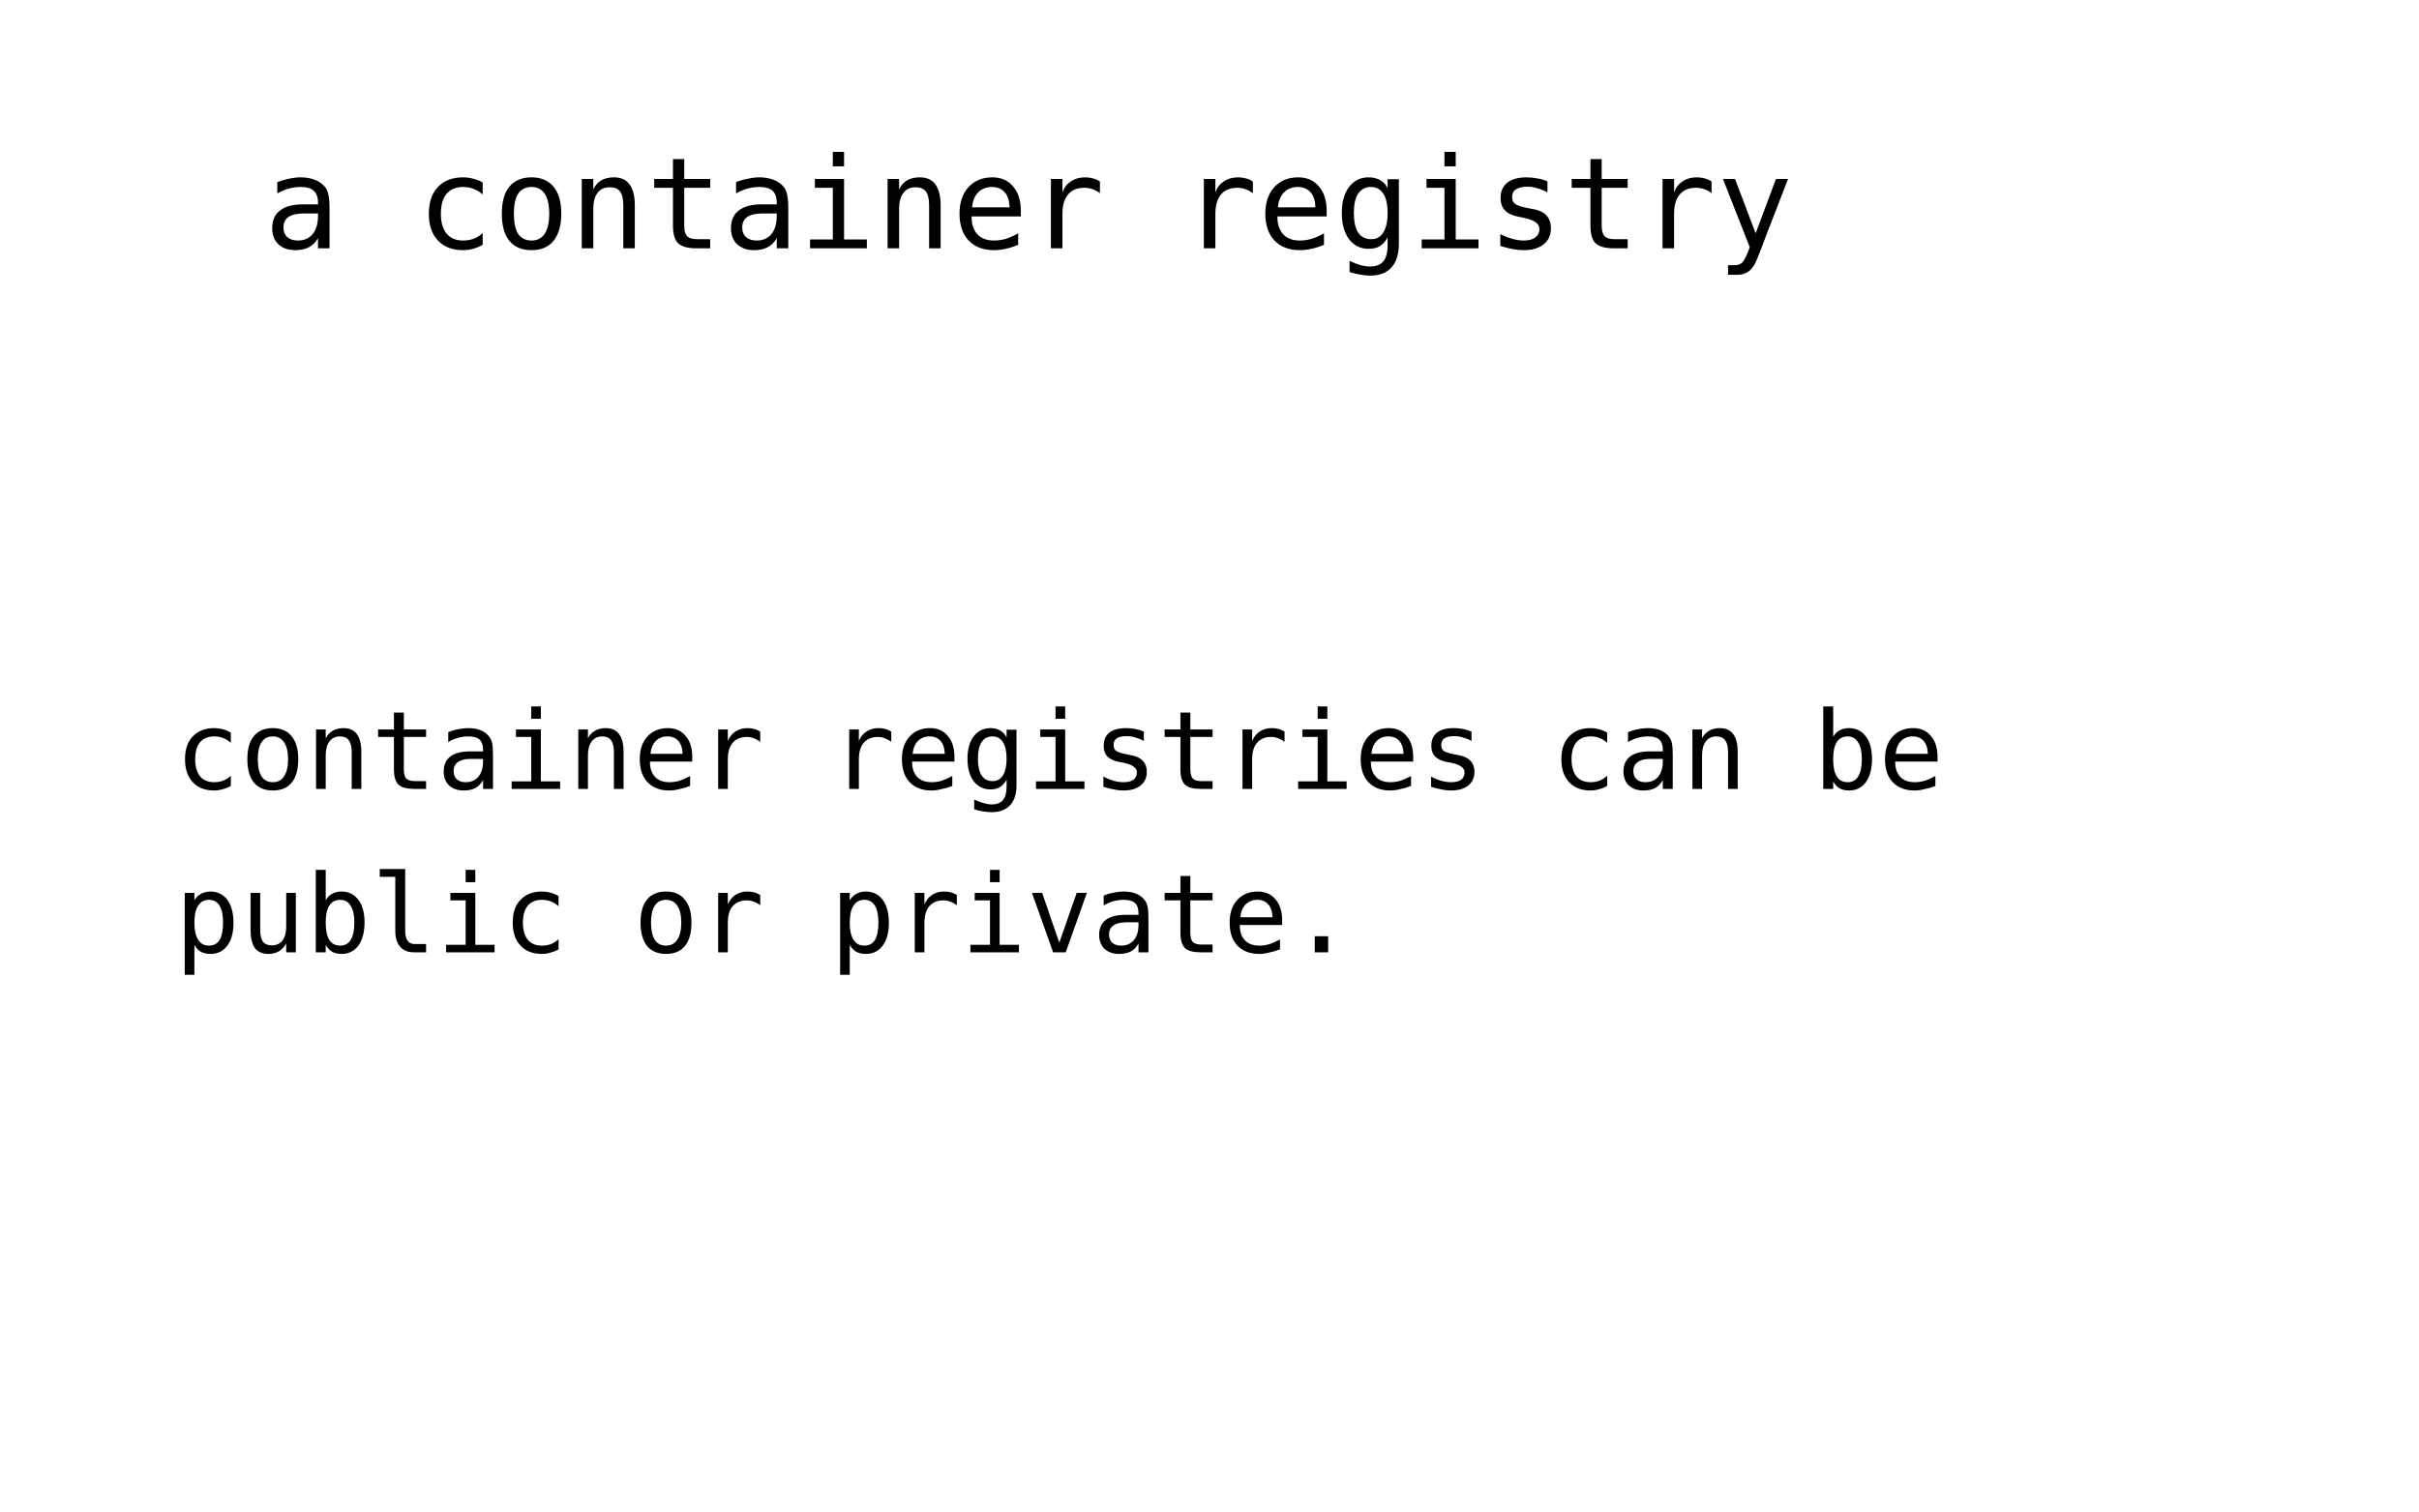
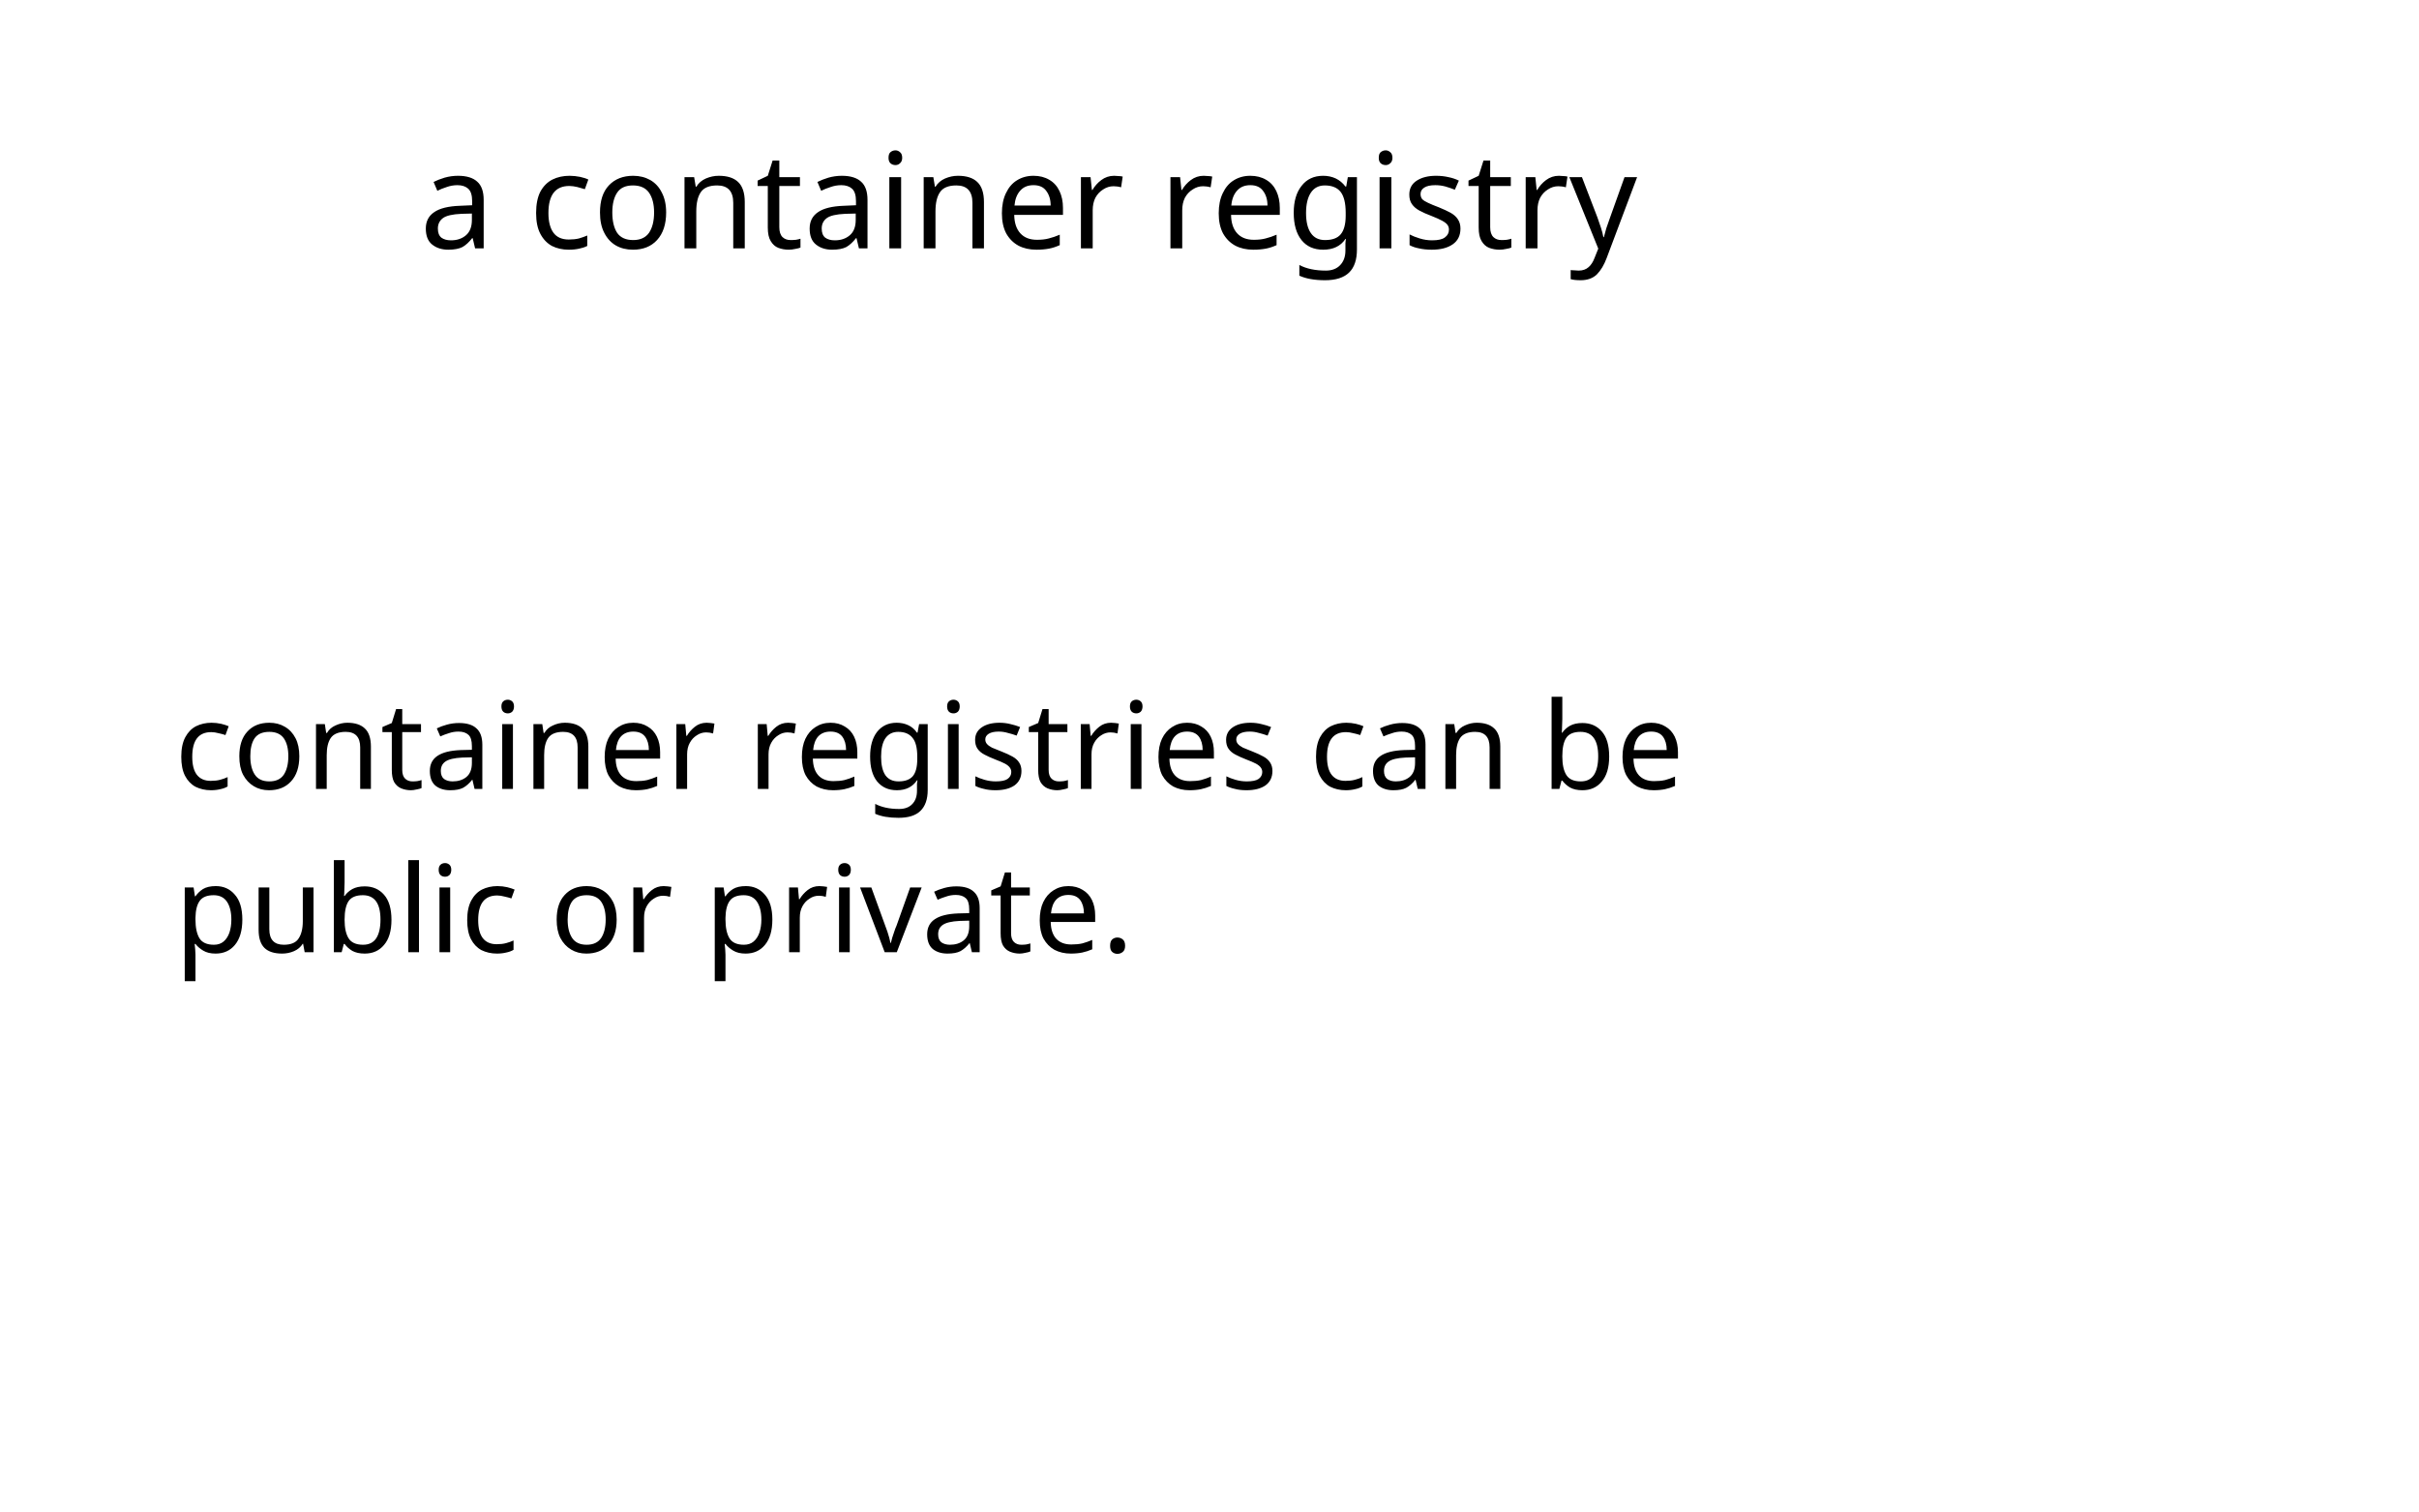
<svg xmlns="http://www.w3.org/2000/svg" width="400pt" height="250pt" viewBox="0 0 141.111 88.194" version="1.1" id="svg8">
  <defs id="defs2" />
  <g id="layer1" transform="translate(0,-208.8056)">
    <text xml:space="preserve" style="font-style:normal;font-variant:normal;font-weight:normal;font-stretch:normal;font-size:7.408px;line-height:125%;font-family:Inconsolata;-inkscape-font-specification:Inconsolata;letter-spacing:0px;word-spacing:0px;fill:#000000;fill-opacity:1;stroke:none;stroke-width:0.265px;stroke-linecap:butt;stroke-linejoin:miter;stroke-opacity:1;text-anchor:middle;text-align:center;" x="62.744" y="114.815" id="text20">
      <tspan id="tspan18" x="62.744" y="121.668" style="stroke-width:0.265px;text-anchor:middle;text-align:center;-inkscape-font-specification:Inconsolata;font-family:Inconsolata;font-weight:normal;font-style:normal;font-stretch:normal;font-variant:normal;" />
    </text>
    <text xml:space="preserve" style="font-style:normal;font-variant:normal;font-weight:normal;font-stretch:normal;font-size:7.408px;line-height:125%;font-family:Inconsolata;-inkscape-font-specification:Inconsolata;letter-spacing:0px;word-spacing:0px;fill:#000000;fill-opacity:1;stroke:none;stroke-width:0.265px;stroke-linecap:butt;stroke-linejoin:miter;stroke-opacity:1;text-anchor:middle;text-align:center;" x="38.176" y="246.918" id="text49">
      <tspan id="tspan47" x="38.176" y="253.771" style="stroke-width:0.265px;text-anchor:middle;text-align:center;-inkscape-font-specification:Inconsolata;font-family:Inconsolata;font-weight:normal;font-style:normal;font-stretch:normal;font-variant:normal;" />
    </text>
    <text xml:space="preserve" style="font-style:normal;font-variant:normal;font-weight:normal;font-stretch:normal;font-size:7.408px;line-height:125%;font-family:Inconsolata;-inkscape-font-specification:Inconsolata;text-align:center;letter-spacing:0px;word-spacing:0px;text-anchor:middle;fill:#000000;fill-opacity:1;stroke:none;stroke-width:0.265px;stroke-linecap:butt;stroke-linejoin:miter;stroke-opacity:1" x="71.144" y="223.295" id="text53">
-       <tspan x="71.144" y="223.295" style="font-style:normal;font-variant:normal;font-weight:normal;font-stretch:normal;font-family:Inconsolata;-inkscape-font-specification:Inconsolata;text-align:center;text-anchor:middle;stroke-width:0.265px" id="tspan62">a container registry</tspan>
+       <tspan x="71.144" y="223.295" style="font-style:normal;font-variant:normal;font-weight:normal;font-stretch:normal;font-family:juliabold;-inkscape-font-specification:juliabold;text-align:center;text-anchor:middle;stroke-width:0.265px;font-size:7.761px" id="tspan62">a container registry</tspan>
    </text>
    <text xml:space="preserve" style="font-style:normal;font-variant:normal;font-weight:normal;font-stretch:normal;font-size:7.408px;line-height:125%;font-family:Inconsolata;-inkscape-font-specification:Inconsolata;text-align:center;letter-spacing:0px;word-spacing:0px;text-anchor:middle;fill:#000000;fill-opacity:1;stroke:none;stroke-width:0.265px;stroke-linecap:butt;stroke-linejoin:miter;stroke-opacity:1" x="10.184" y="254.834" id="text53-3">
-       <tspan x="10.184" y="254.834" style="font-style:normal;font-variant:normal;font-weight:normal;font-stretch:normal;font-size:6.35px;font-family:Inconsolata;-inkscape-font-specification:Inconsolata;text-align:start;text-anchor:start;stroke-width:0.265px" id="tspan62-6">container registries can be </tspan>
-       <tspan x="10.184" y="264.369" style="font-style:normal;font-variant:normal;font-weight:normal;font-stretch:normal;font-size:6.35px;font-family:Inconsolata;-inkscape-font-specification:Inconsolata;text-align:start;text-anchor:start;stroke-width:0.265px" id="tspan46">public or private. </tspan>
+       <tspan x="10.184" y="254.834" style="font-style:normal;font-variant:normal;font-weight:normal;font-stretch:normal;font-size:7.056px;font-family:juliabold;-inkscape-font-specification:juliabold;text-align:start;text-anchor:start;stroke-width:0.265px" id="tspan62-6">container registries can be </tspan>
+       <tspan x="10.184" y="264.369" style="font-style:normal;font-variant:normal;font-weight:normal;font-stretch:normal;font-size:7.056px;font-family:juliabold;-inkscape-font-specification:juliabold;text-align:start;text-anchor:start;stroke-width:0.265px" id="tspan46">public or private. </tspan>
    </text>
  </g>
</svg>
